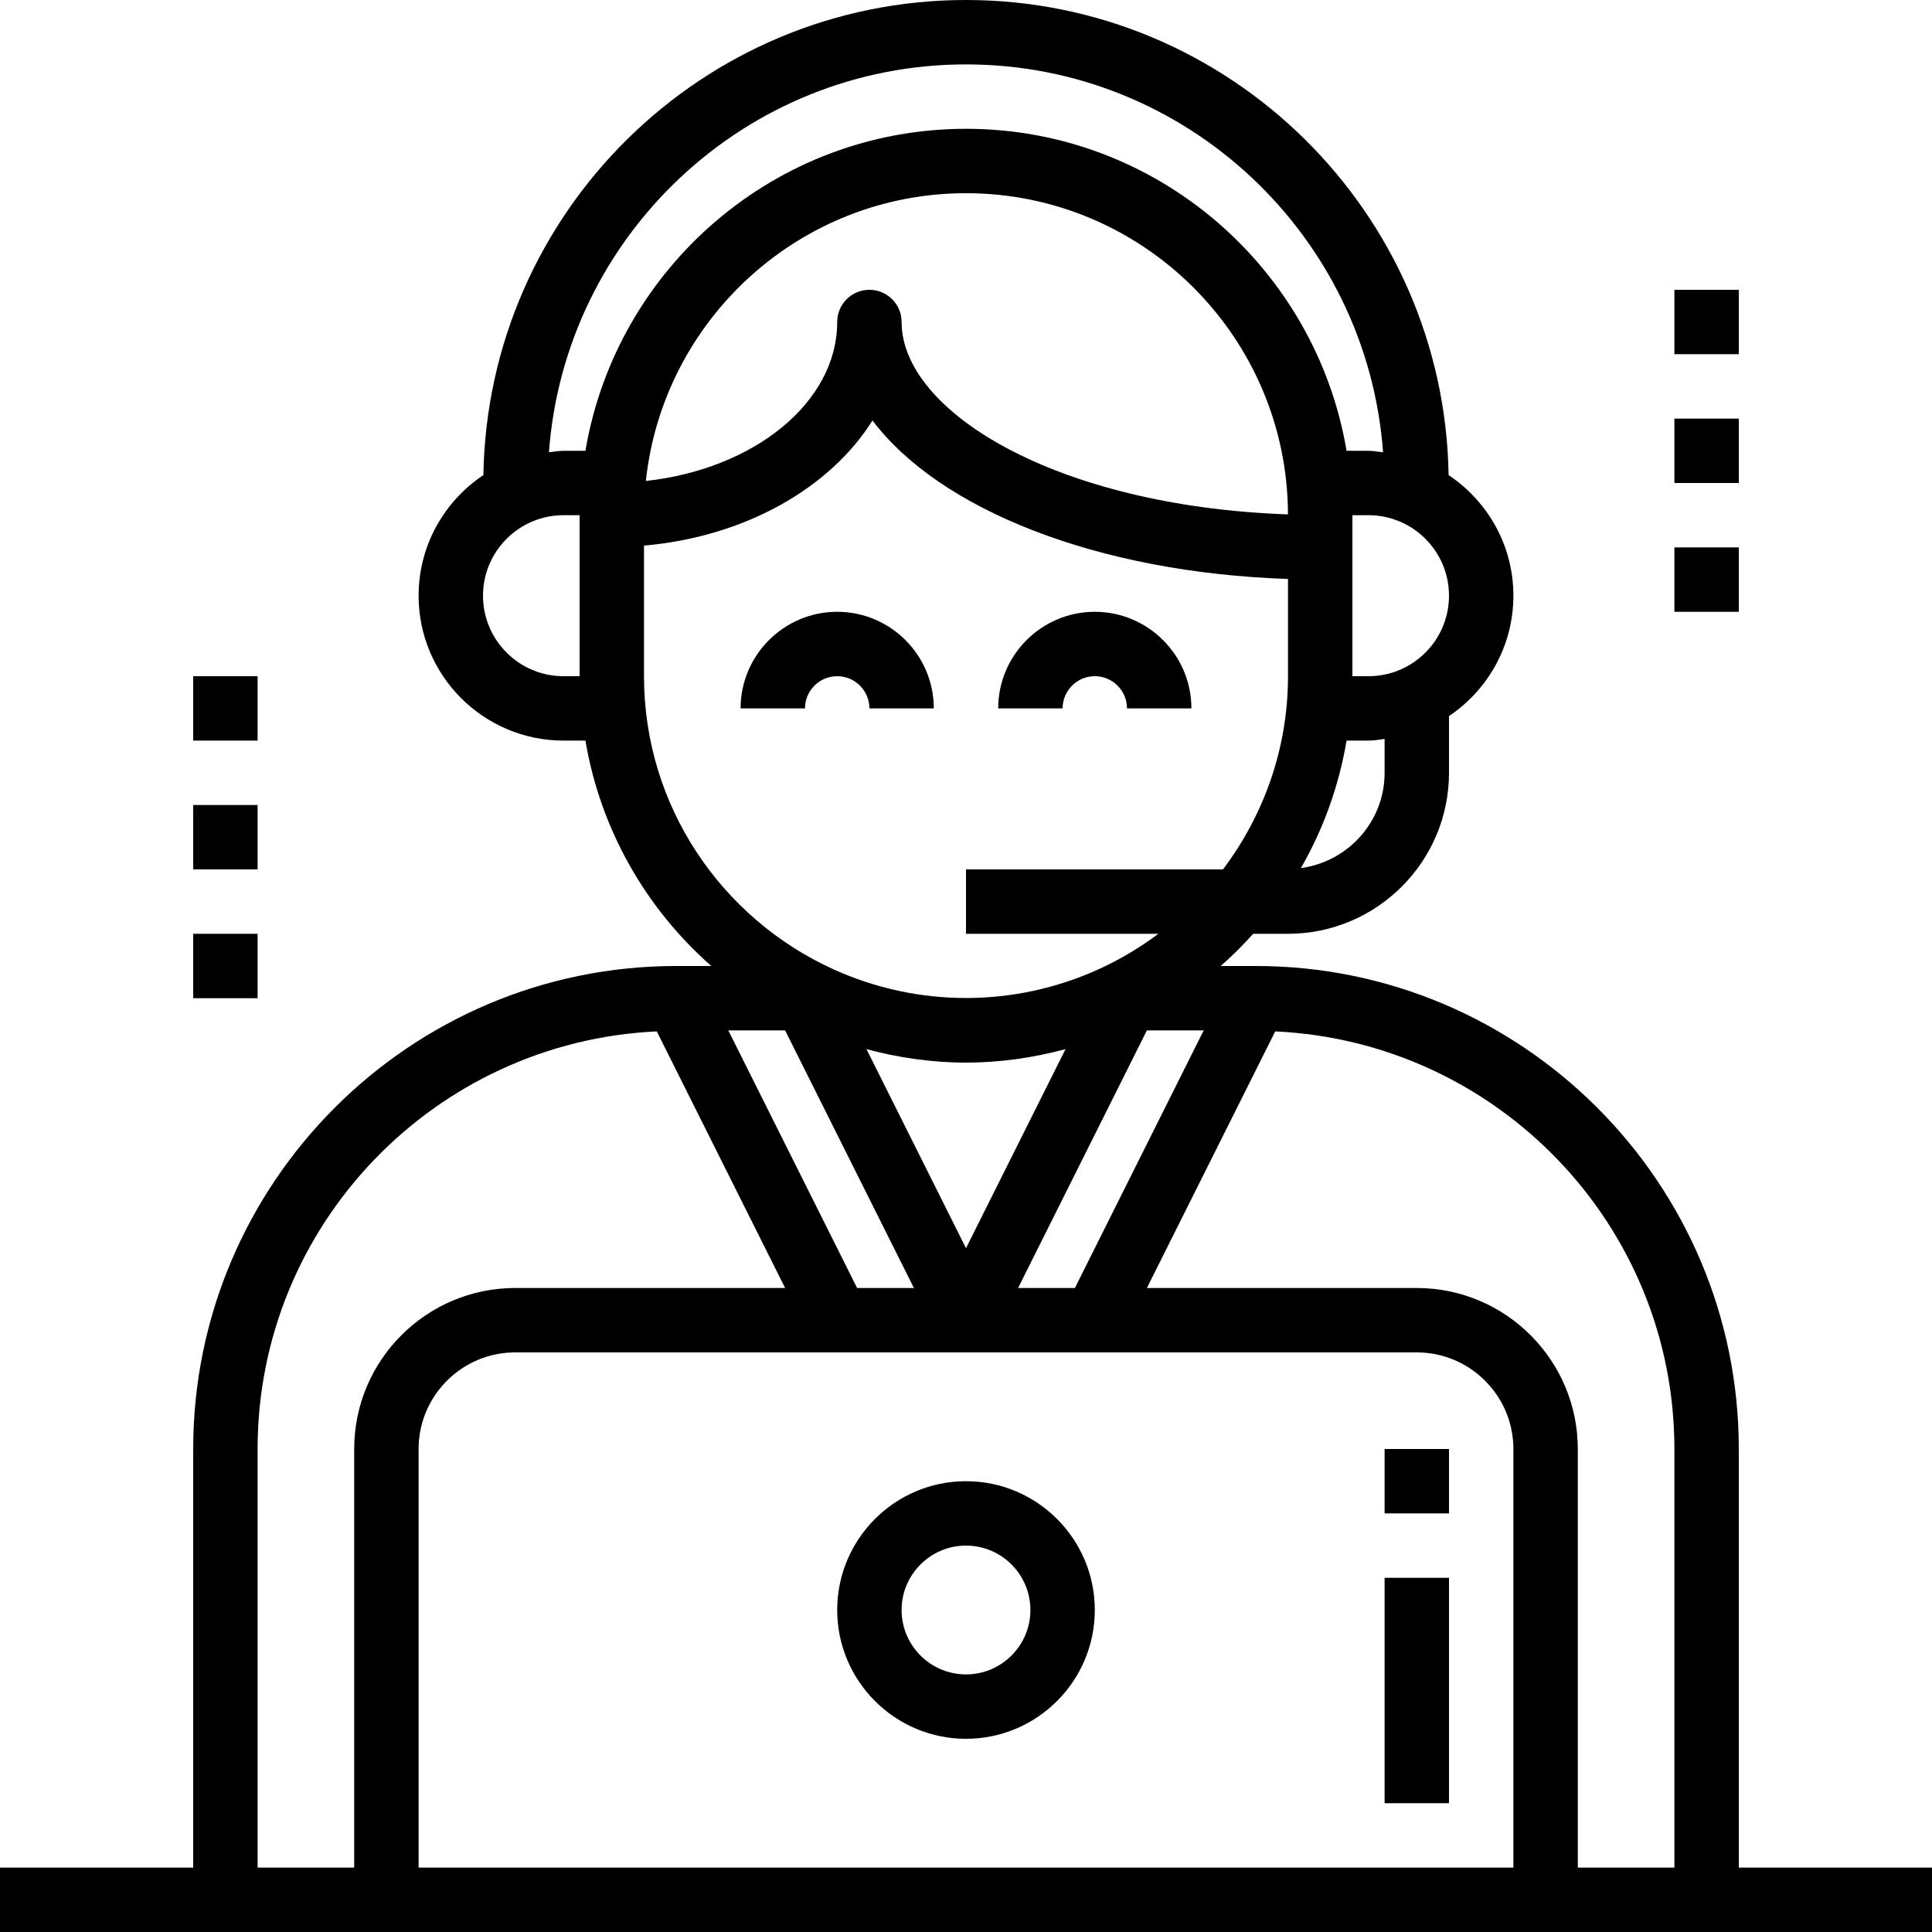
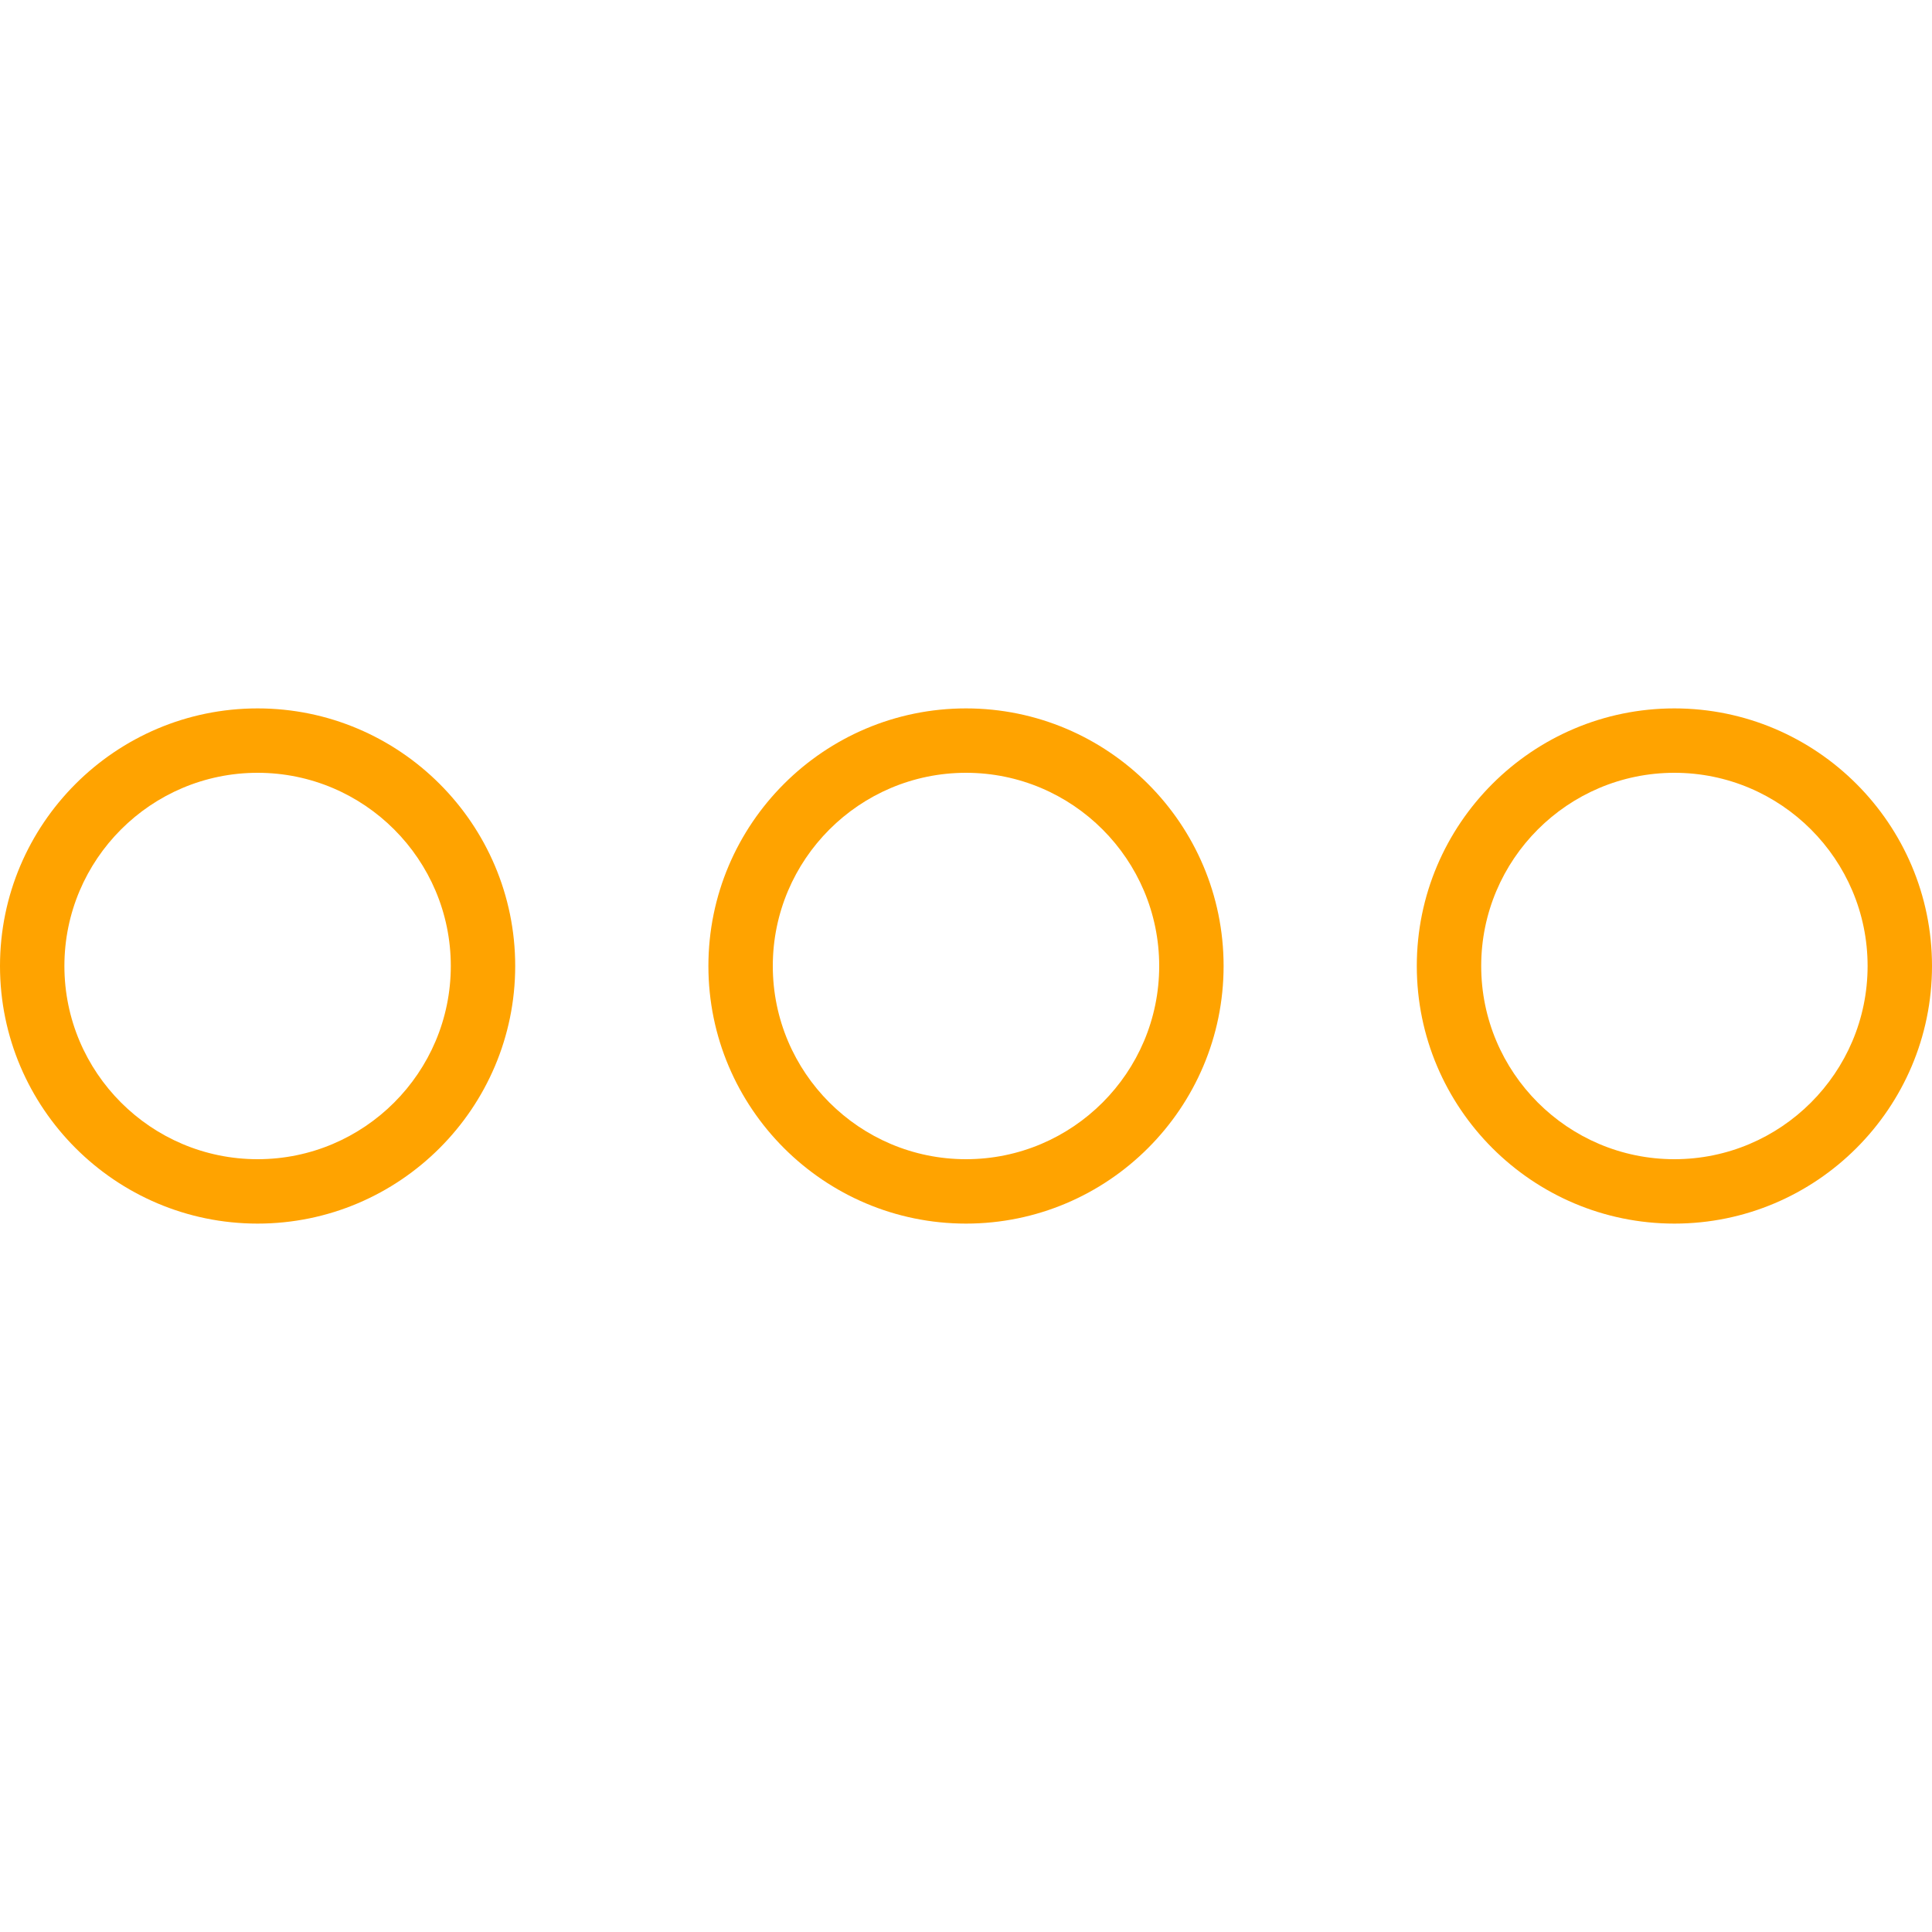
- <svg xmlns="http://www.w3.org/2000/svg" version="1.1" id="Capa_1" x="0px" y="0px" viewBox="0 0 480 480" style="enable-background:new 0 0 480 480;" xml:space="preserve">
+ <svg xmlns="http://www.w3.org/2000/svg" version="1.1" id="Capa_1" x="0px" y="0px" viewBox="0 0 60 60" style="enable-background:new 0 0 60 60;" xml:space="preserve" width="96px" height="96px" class="">
  <g>
    <g>
-       <path d="M208,152c-13.232,0-24,10.768-24,24h16c0-4.408,3.584-8,8-8s8,3.592,8,8h16C232,162.768,221.232,152,208,152z" />
+       <path d="M8,22c-4.411,0-8,3.589-8,8s3.589,8,8,8s8-3.589,8-8S12.411,22,8,22z M8,36c-3.309,0-6-2.691-6-6s2.691-6,6-6s6,2.691,6,6   S11.309,36,8,36z" data-original="#000000" class="active-path" data-old_color="#000000" fill="#FFA300" />
+       <path d="M52,22c-4.411,0-8,3.589-8,8s3.589,8,8,8s8-3.589,8-8S56.411,22,52,22z M52,36c-3.309,0-6-2.691-6-6s2.691-6,6-6   s6,2.691,6,6S55.309,36,52,36z" data-original="#000000" class="active-path" data-old_color="#000000" fill="#FFA300" />
+       <path d="M30,22c-4.411,0-8,3.589-8,8s3.589,8,8,8s8-3.589,8-8S34.411,22,30,22z M30,36c-3.309,0-6-2.691-6-6s2.691-6,6-6   s6,2.691,6,6S33.309,36,30,36z" data-original="#000000" class="active-path" data-old_color="#000000" fill="#FFA300" />
    </g>
  </g>
-   <g>
-     <g>
-       <path d="M272,152c-13.232,0-24,10.768-24,24h16c0-4.408,3.584-8,8-8c4.416,0,8,3.592,8,8h16C296,162.768,285.232,152,272,152z" />
-     </g>
-   </g>
-   <g>
-     <g>
-       <path d="M240,368c-17.648,0-32,14.352-32,32s14.352,32,32,32s32-14.352,32-32S257.648,368,240,368z M240,416    c-8.824,0-16-7.176-16-16c0-8.824,7.176-16,16-16c8.824,0,16,7.176,16,16C256,408.824,248.824,416,240,416z" />
-     </g>
-   </g>
-   <g>
-     <g>
-       <path d="M432,464V360c0-66.168-53.832-120-120-120h-8.712c2.848-2.504,5.528-5.176,8.064-8H320c22.056,0,40-17.944,40-40v-14.096    c9.64-6.464,16-17.456,16-29.904c0-12.496-6.408-23.504-16.096-29.96C358.84,52.784,305.512,0,240,0S121.16,52.784,120.096,118.04    C110.408,124.496,104,135.504,104,148c0,19.848,16.152,36,36,36h5.448c3.744,22.168,15.072,41.744,31.272,56H168    c-66.168,0-120,53.832-120,120v104H0v16h56h40h288h40h56v-16H432z M344,192c0,12.136-9.088,22.088-20.792,23.672    c5.544-9.64,9.432-20.32,11.344-31.672H340c1.368,0,2.672-0.256,4-0.408V192z M360,148c0,11.024-8.968,20-20,20h-4v-40h4    C351.032,128,360,136.976,360,148z M144,168h-4c-11.032,0-20-8.976-20-20s8.968-20,20-20h4V168z M140,112    c-1.24,0-2.408,0.24-3.616,0.368C140.32,58.584,185.232,16,240,16s99.68,42.584,103.616,96.368C342.408,112.24,341.24,112,340,112    h-5.448c-7.648-45.328-47.08-80-94.552-80s-86.904,34.672-94.552,80H140z M319.992,127.8C262.256,125.768,224,102.16,224,80    c0-4.416-3.576-8-8-8s-8,3.584-8,8c0,19.992-20.672,36.56-47.536,39.496C164.728,79.368,198.768,48,240,48    C284.04,48,319.88,83.784,319.992,127.8z M160,168v-32.448c24.984-2.168,46.184-14.216,56.768-31.088    C233.504,126.64,272.616,142.248,320,143.84V168c0,18.024-6.064,34.608-16.152,48H240v16h47.792c-4.592,3.44-9.544,6.4-14.824,8.8    c-20.992,9.536-44.952,9.536-65.952,0C179.336,228.208,160,200.352,160,168z M215.272,260.656C223.176,262.768,231.44,264,240,264    s16.824-1.232,24.728-3.344L240,310.112L215.272,260.656z M227.056,320h-14.112l-32-64h14.112L227.056,320z M284.944,256h14.112    l-32,64h-14.112L284.944,256z M88,360v104H64V360c0-55.72,44.08-101.208,99.176-103.752L195.056,320H128    C105.944,320,88,337.944,88,360z M376,464H104V360c0-13.232,10.768-24,24-24h80h32h32h80c13.232,0,24,10.768,24,24V464z M416,464    h-24V360c0-22.056-17.944-40-40-40h-67.056l31.88-63.752C371.92,258.792,416,304.28,416,360V464z" />
-     </g>
-   </g>
-   <g>
-     <g>
-       <rect x="344" y="392" width="16" height="56" />
-     </g>
-   </g>
-   <g>
-     <g>
-       <rect x="344" y="360" width="16" height="16" />
-     </g>
-   </g>
-   <g>
-     <g>
-       <rect x="416" y="72" width="16" height="16" />
-     </g>
-   </g>
-   <g>
-     <g>
-       <rect x="416" y="104" width="16" height="16" />
-     </g>
-   </g>
-   <g>
-     <g>
-       <rect x="416" y="136" width="16" height="16" />
-     </g>
-   </g>
-   <g>
-     <g>
-       <rect x="48" y="168" width="16" height="16" />
-     </g>
-   </g>
-   <g>
-     <g>
-       <rect x="48" y="200" width="16" height="16" />
-     </g>
-   </g>
-   <g>
-     <g>
-       <rect x="48" y="232" width="16" height="16" />
-     </g>
-   </g>
-   <g>
- </g>
-   <g>
- </g>
-   <g>
- </g>
-   <g>
- </g>
-   <g>
- </g>
-   <g>
- </g>
-   <g>
- </g>
-   <g>
- </g>
-   <g>
- </g>
-   <g>
- </g>
-   <g>
- </g>
-   <g>
- </g>
-   <g>
- </g>
-   <g>
- </g>
-   <g>
- </g>
</svg>
